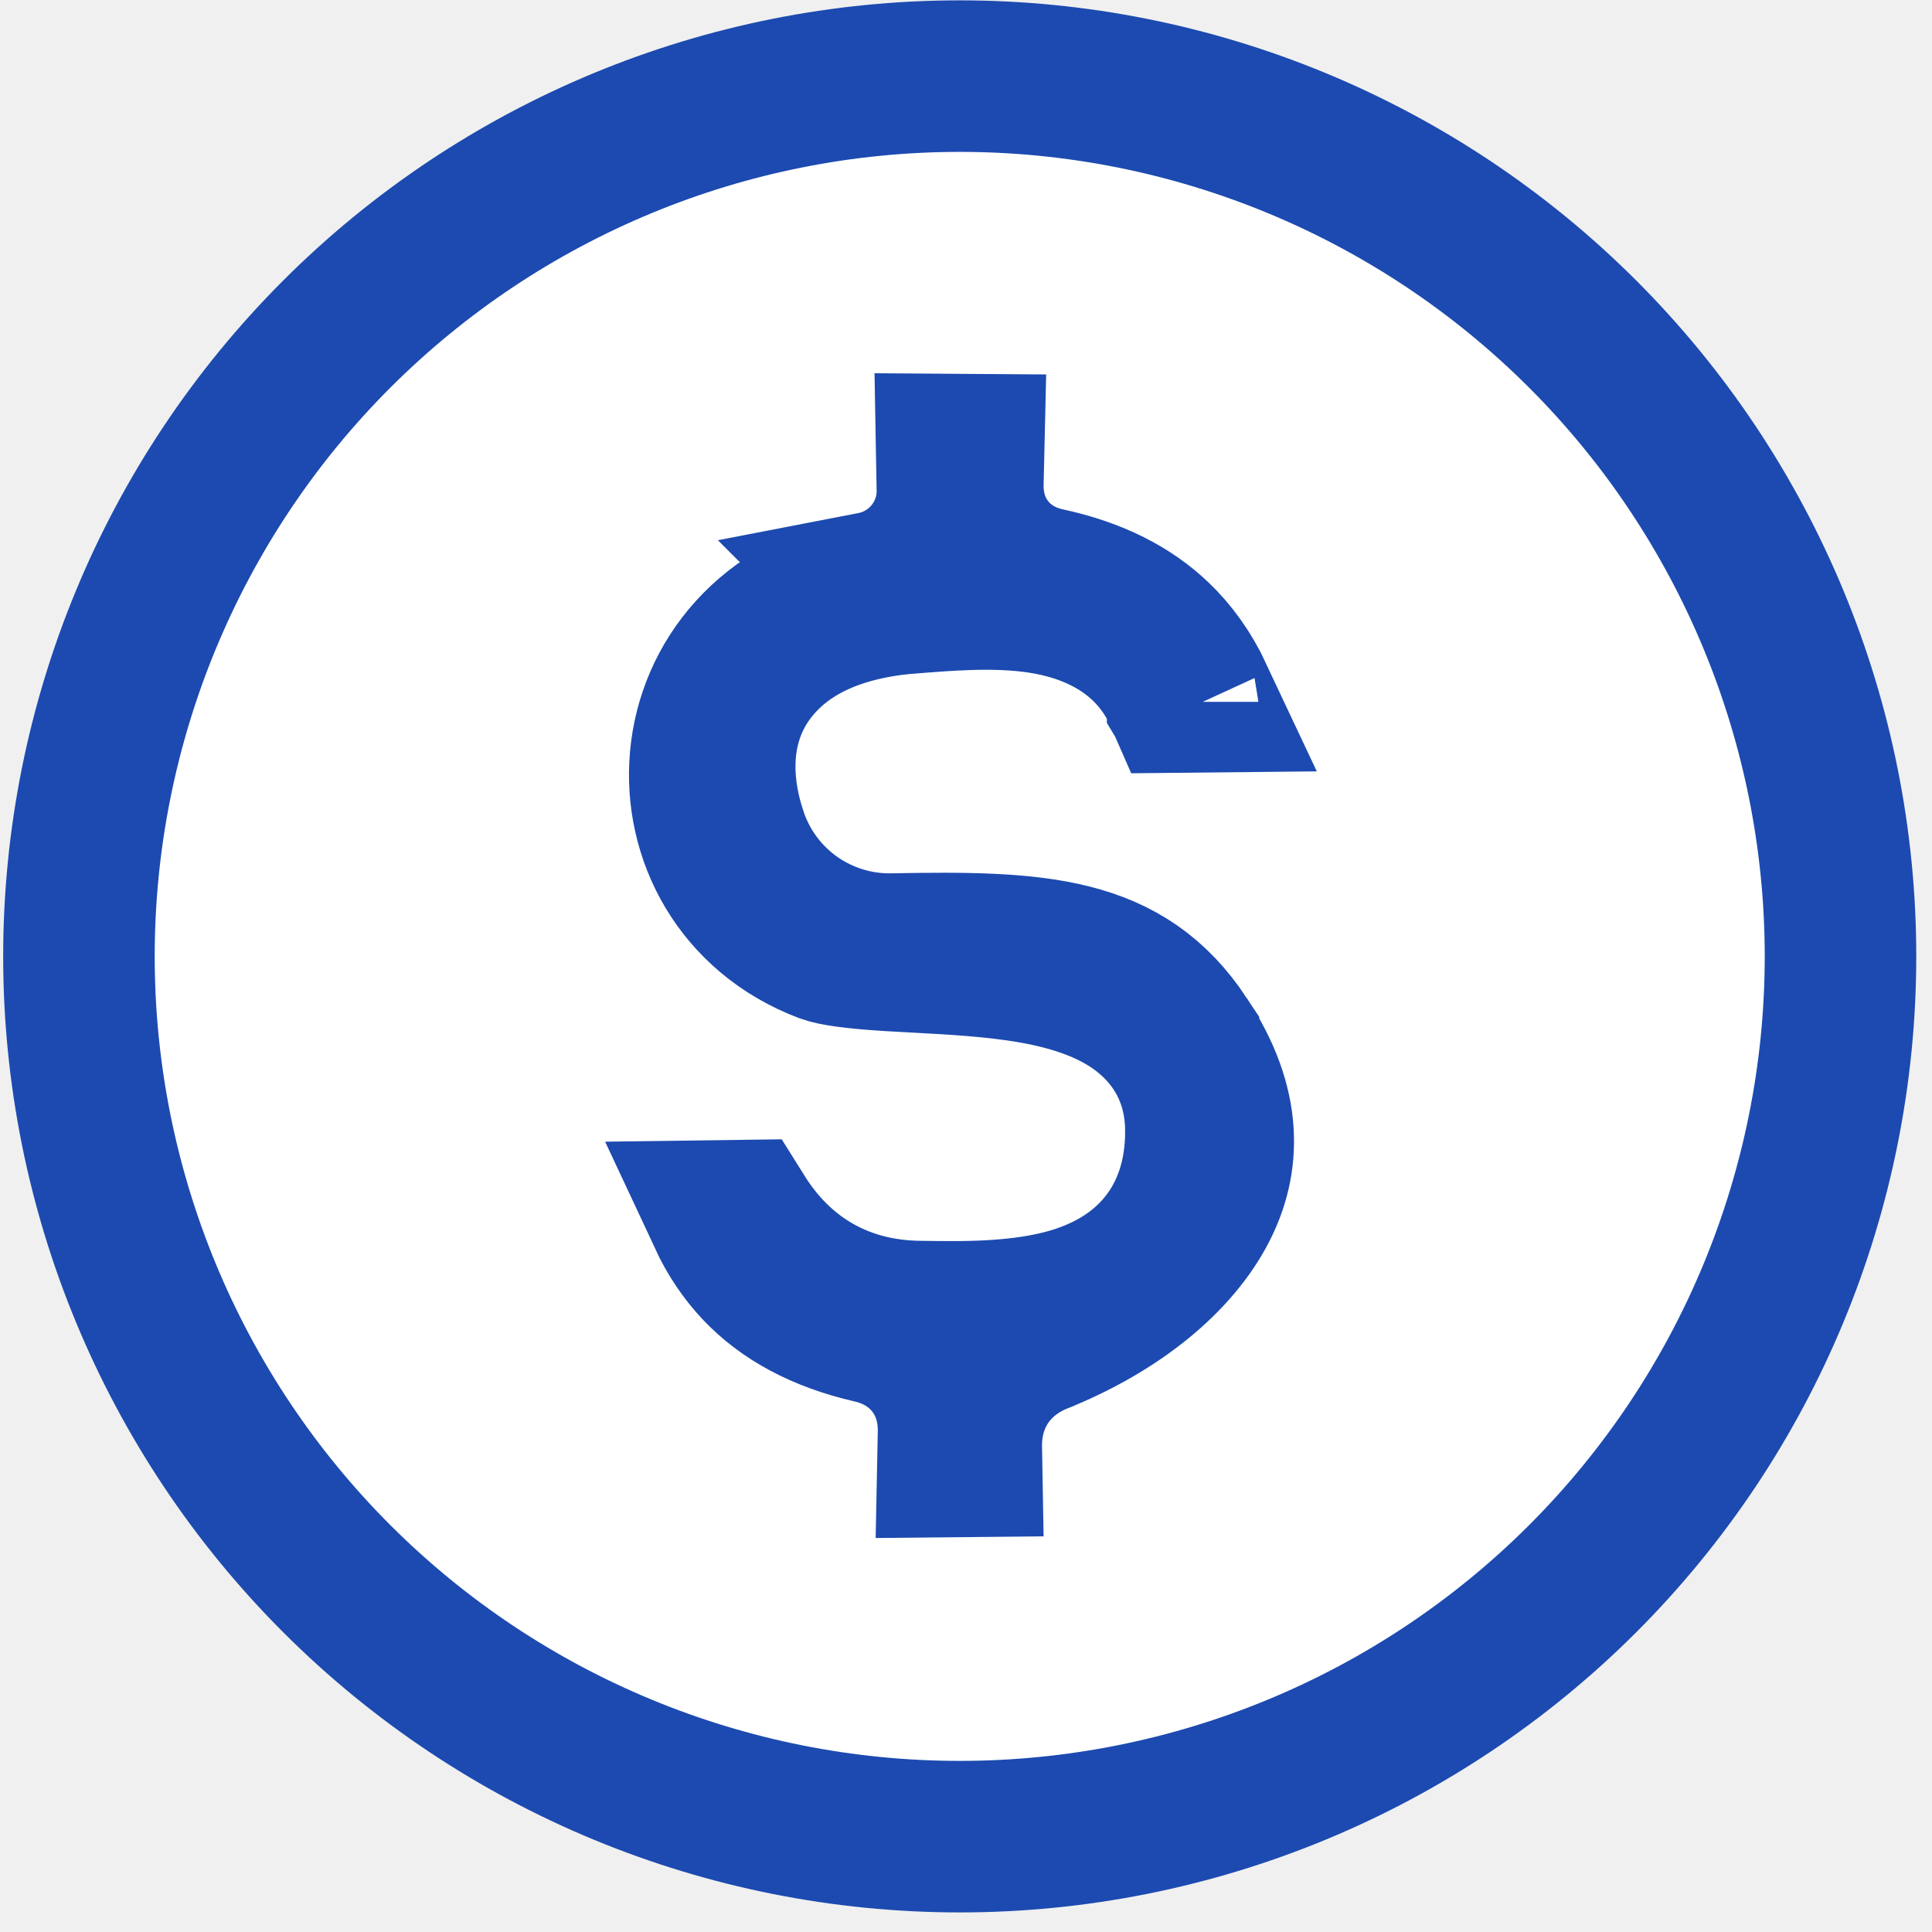
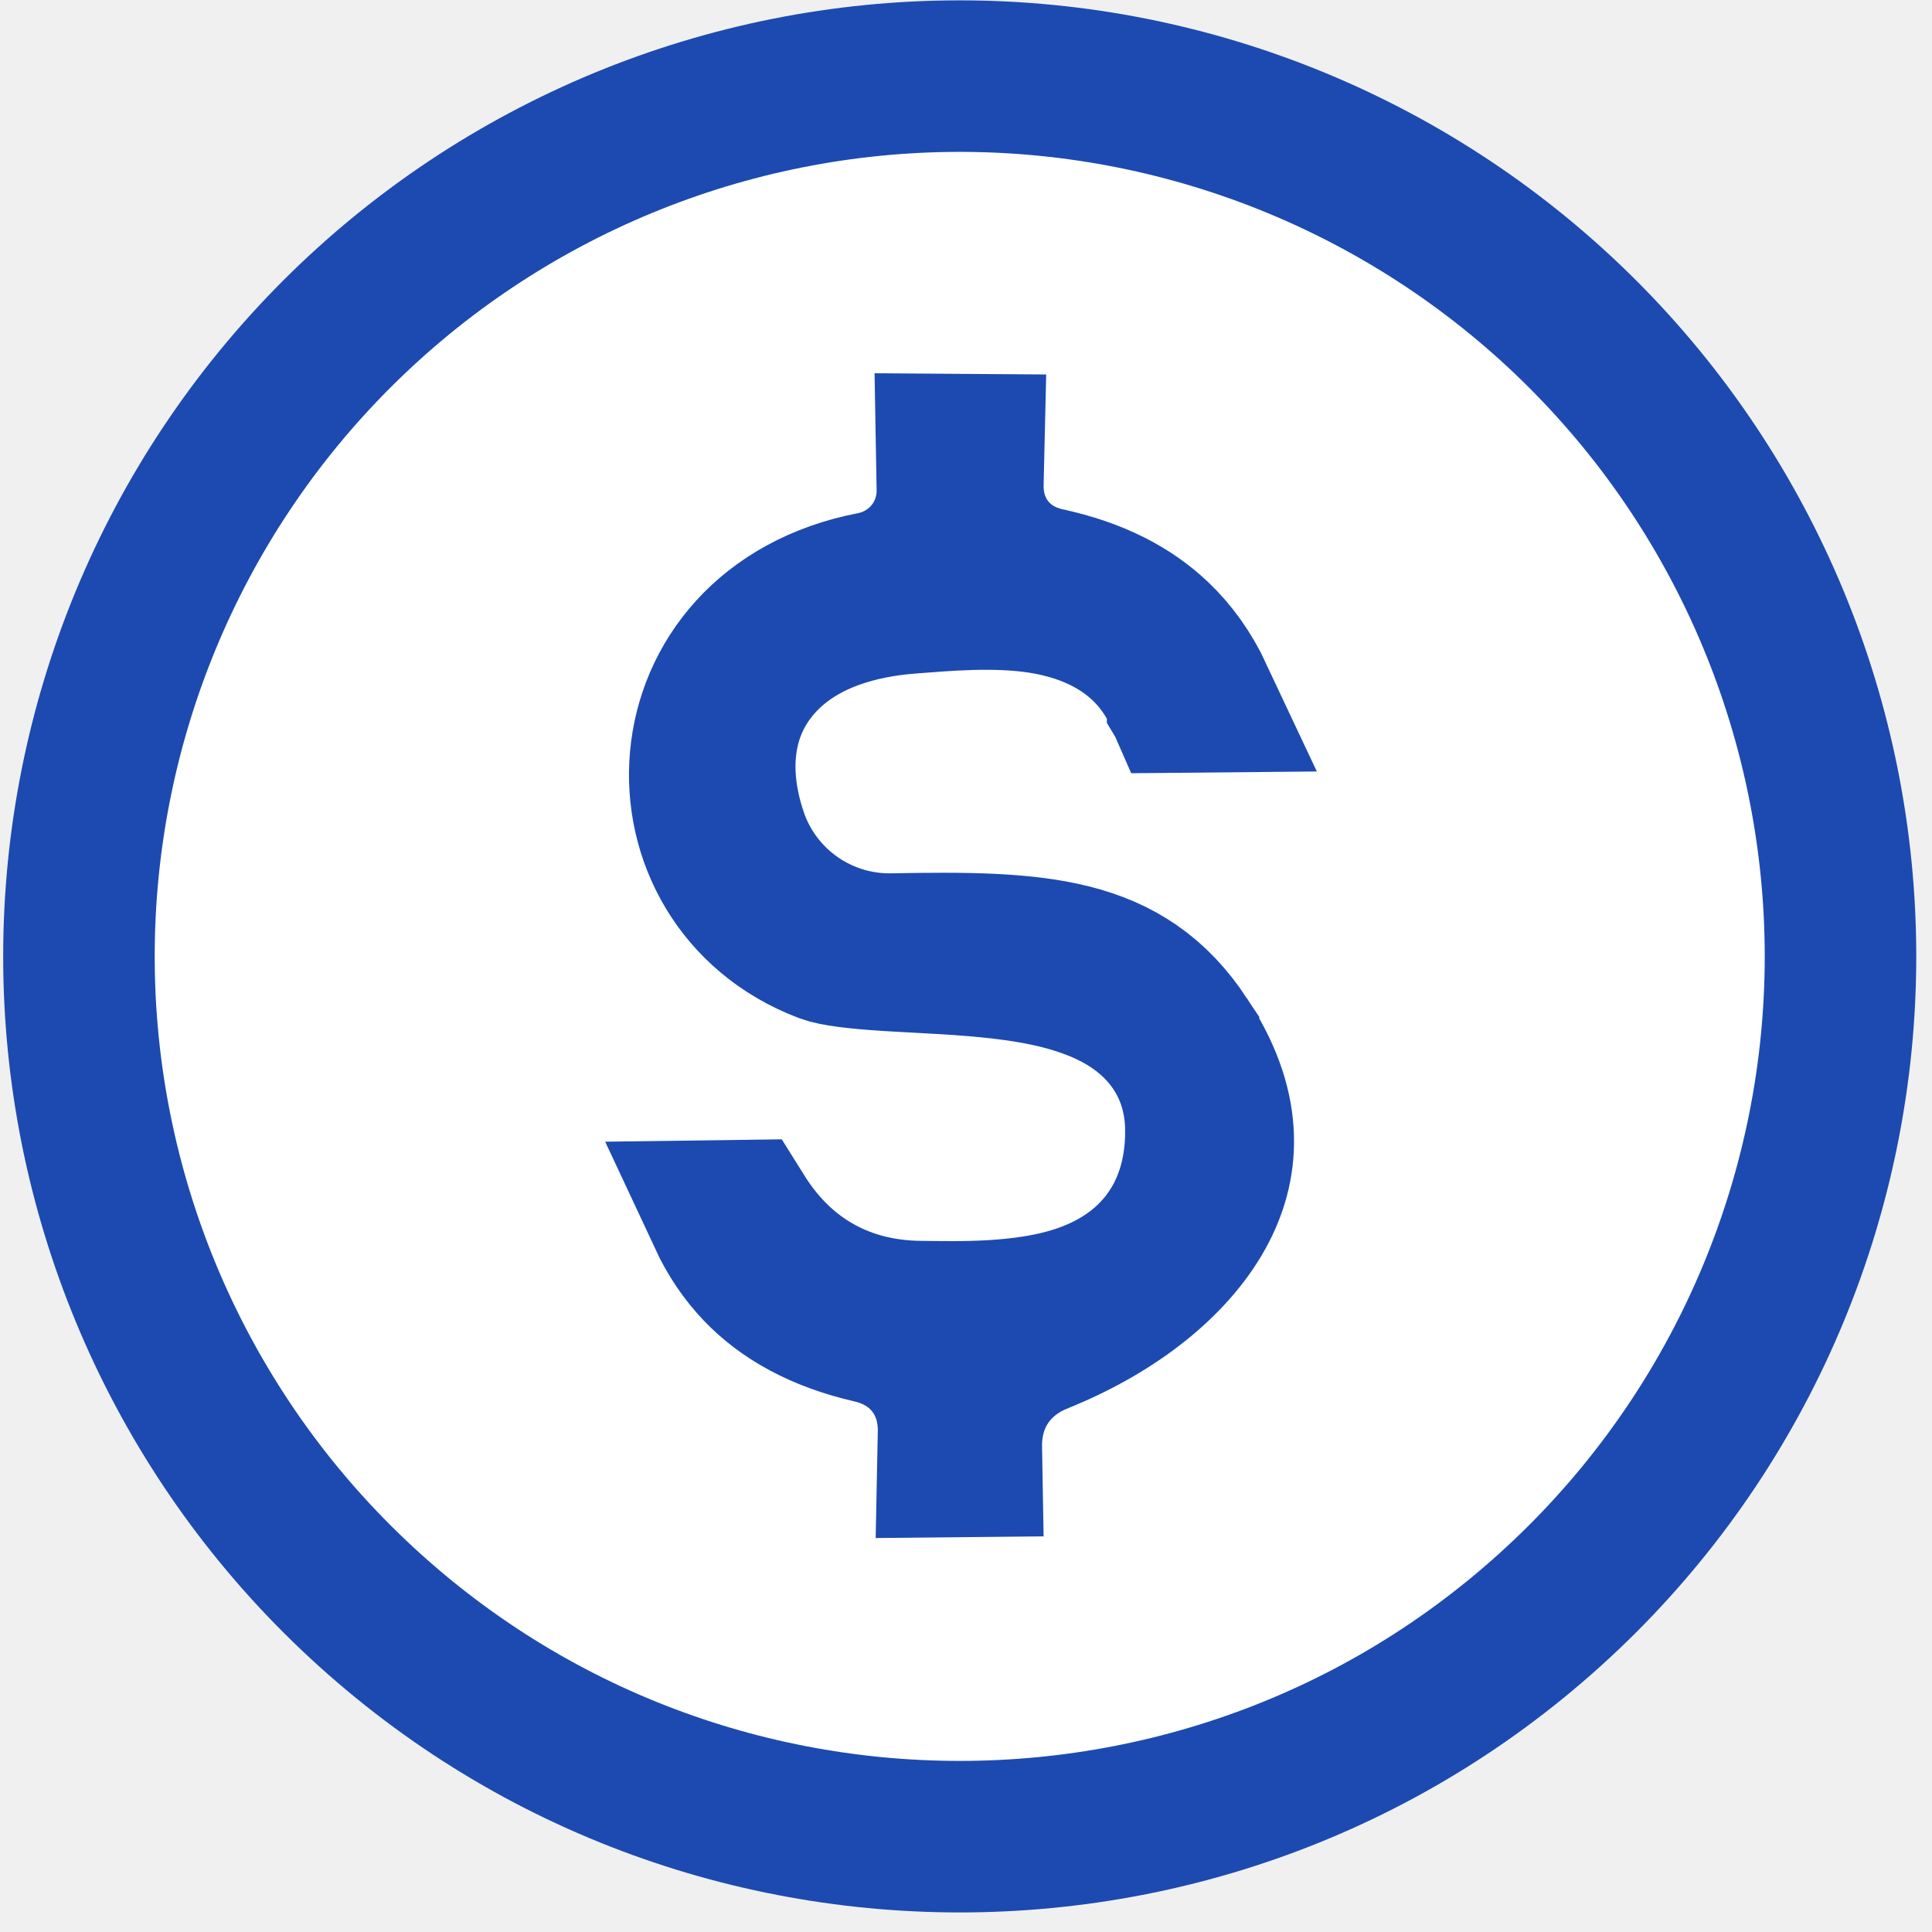
- <svg xmlns="http://www.w3.org/2000/svg" width="128" height="128" viewBox="0 0 128 128" fill="none">
-   <path d="M63.584 5.043C79.059 5.043 93.902 11.186 104.846 22.123C115.789 33.06 121.938 47.895 121.938 63.363C121.937 78.832 115.789 93.666 104.846 104.603C93.902 115.539 79.059 121.683 63.584 121.683C48.109 121.683 33.267 115.539 22.323 104.603C11.38 93.666 5.231 78.832 5.23 63.363C5.23 47.895 11.379 33.06 22.323 22.123C33.267 11.187 48.109 5.043 63.584 5.043ZM63.097 32.42L63.098 32.428V32.435C63.121 33.992 62.583 35.492 61.602 36.676C60.628 37.853 59.278 38.641 57.797 38.927L57.798 38.928C43.86 41.628 43.285 58.421 54.692 62.749C55.275 62.965 56.571 63.155 58.98 63.304C61.063 63.432 63.9 63.529 66.446 63.833C68.945 64.131 72.003 64.703 74.534 66.203C77.438 67.925 79.583 70.868 79.562 75.001L79.564 75.002C79.554 77.818 78.778 80.382 77.1 82.456C75.468 84.472 73.342 85.585 71.399 86.216C67.779 87.392 63.49 87.252 61.04 87.228C58.308 87.216 55.683 86.543 53.365 85.034C51.575 83.869 50.151 82.323 49.034 80.539L47.921 80.554C48.564 81.933 49.349 83.073 50.247 84.014C51.958 85.805 54.365 87.181 57.762 87.962L57.777 87.966C59.092 88.272 60.615 88.979 61.753 90.443C62.817 91.813 63.155 93.345 63.175 94.635V94.898L63.174 94.907L63.136 96.826L64.034 96.817L64.019 95.947V95.946C63.989 94.542 64.293 92.978 65.235 91.544C66.189 90.092 67.525 89.189 68.836 88.661L68.839 88.659C74.096 86.546 77.869 83.358 79.597 80.02C81.156 77.008 81.355 73.346 78.407 68.879V68.878C74.516 62.995 68.872 62.691 59.127 62.879H59.117C56.776 62.919 54.483 62.214 52.57 60.863C50.658 59.513 49.225 57.587 48.481 55.367V55.366C47.049 51.115 47.443 46.808 50.504 43.618C53.183 40.826 57.043 39.857 60.332 39.613L60.337 39.612C62.376 39.464 65.827 39.119 68.965 39.607C72.189 40.11 76.256 41.693 78.215 46.178L79.383 46.166C78.624 44.547 77.683 43.249 76.594 42.211C74.88 40.578 72.545 39.338 69.347 38.65L69.335 38.648L69.324 38.645C68.104 38.377 66.625 37.73 65.507 36.316C64.387 34.9 64.099 33.308 64.123 32.051V32.031L64.175 29.792L63.05 29.784L63.097 32.42ZM78.353 46.503L78.356 46.508C78.355 46.505 78.353 46.503 78.353 46.501L78.353 46.503Z" fill="white" stroke="#1C4AB0" stroke-width="10.039" />
+ <svg xmlns="http://www.w3.org/2000/svg" width="128" height="128" fill="none" viewBox="0 0 128 128">
+   <path fill="#fff" stroke="#1c4ab0" stroke-width="10.039" d="M63.584 5.043a58.37 58.37 0 0 1 41.262 17.08 58.3 58.3 0 0 1 17.092 41.24 58.3 58.3 0 0 1-17.092 41.24 58.376 58.376 0 0 1-82.523 0A58.3 58.3 0 0 1 5.23 63.363a58.3 58.3 0 0 1 17.093-41.24 58.37 58.37 0 0 1 41.261-17.08Zm-.487 27.377v.015a6.5 6.5 0 0 1-1.495 4.24 6.55 6.55 0 0 1-3.805 2.252C43.86 41.629 43.286 58.422 54.693 62.75c.583.216 1.879.406 4.288.555 2.083.128 4.92.225 7.466.529 2.5.298 5.557.87 8.088 2.37 2.904 1.722 5.049 4.665 5.028 8.798l.002.001c-.01 2.816-.786 5.38-2.464 7.454-1.632 2.016-3.758 3.13-5.7 3.76-3.621 1.176-7.91 1.036-10.36 1.013-2.732-.013-5.357-.686-7.675-2.195-1.79-1.165-3.214-2.711-4.33-4.495l-1.114.015c.643 1.38 1.428 2.519 2.326 3.46 1.71 1.791 4.118 3.167 7.515 3.948l.015.004c1.315.306 2.838 1.013 3.976 2.477 1.064 1.37 1.402 2.902 1.422 4.192v.263l-.001.01-.038 1.918.898-.009-.015-.87c-.03-1.405.274-2.969 1.216-4.403.954-1.452 2.29-2.355 3.6-2.883l.004-.002c5.257-2.113 9.03-5.3 10.758-8.639 1.559-3.012 1.758-6.674-1.19-11.141v-.001c-3.891-5.883-9.535-6.187-19.28-6h-.01a11.02 11.02 0 0 1-10.636-7.51v-.002c-1.432-4.251-1.038-8.558 2.023-11.748 2.679-2.792 6.539-3.761 9.828-4.005h.005c2.039-.15 5.49-.494 8.628-.006 3.224.503 7.291 2.086 9.25 6.57l1.168-.011c-.759-1.62-1.7-2.917-2.79-3.955-1.713-1.633-4.048-2.873-7.246-3.56l-.012-.004-.01-.002c-1.221-.268-2.7-.915-3.818-2.329-1.12-1.416-1.409-3.008-1.384-4.265v-.02l.052-2.239-1.125-.008zm15.256 14.083.003.005-.003-.007z" />
</svg>
